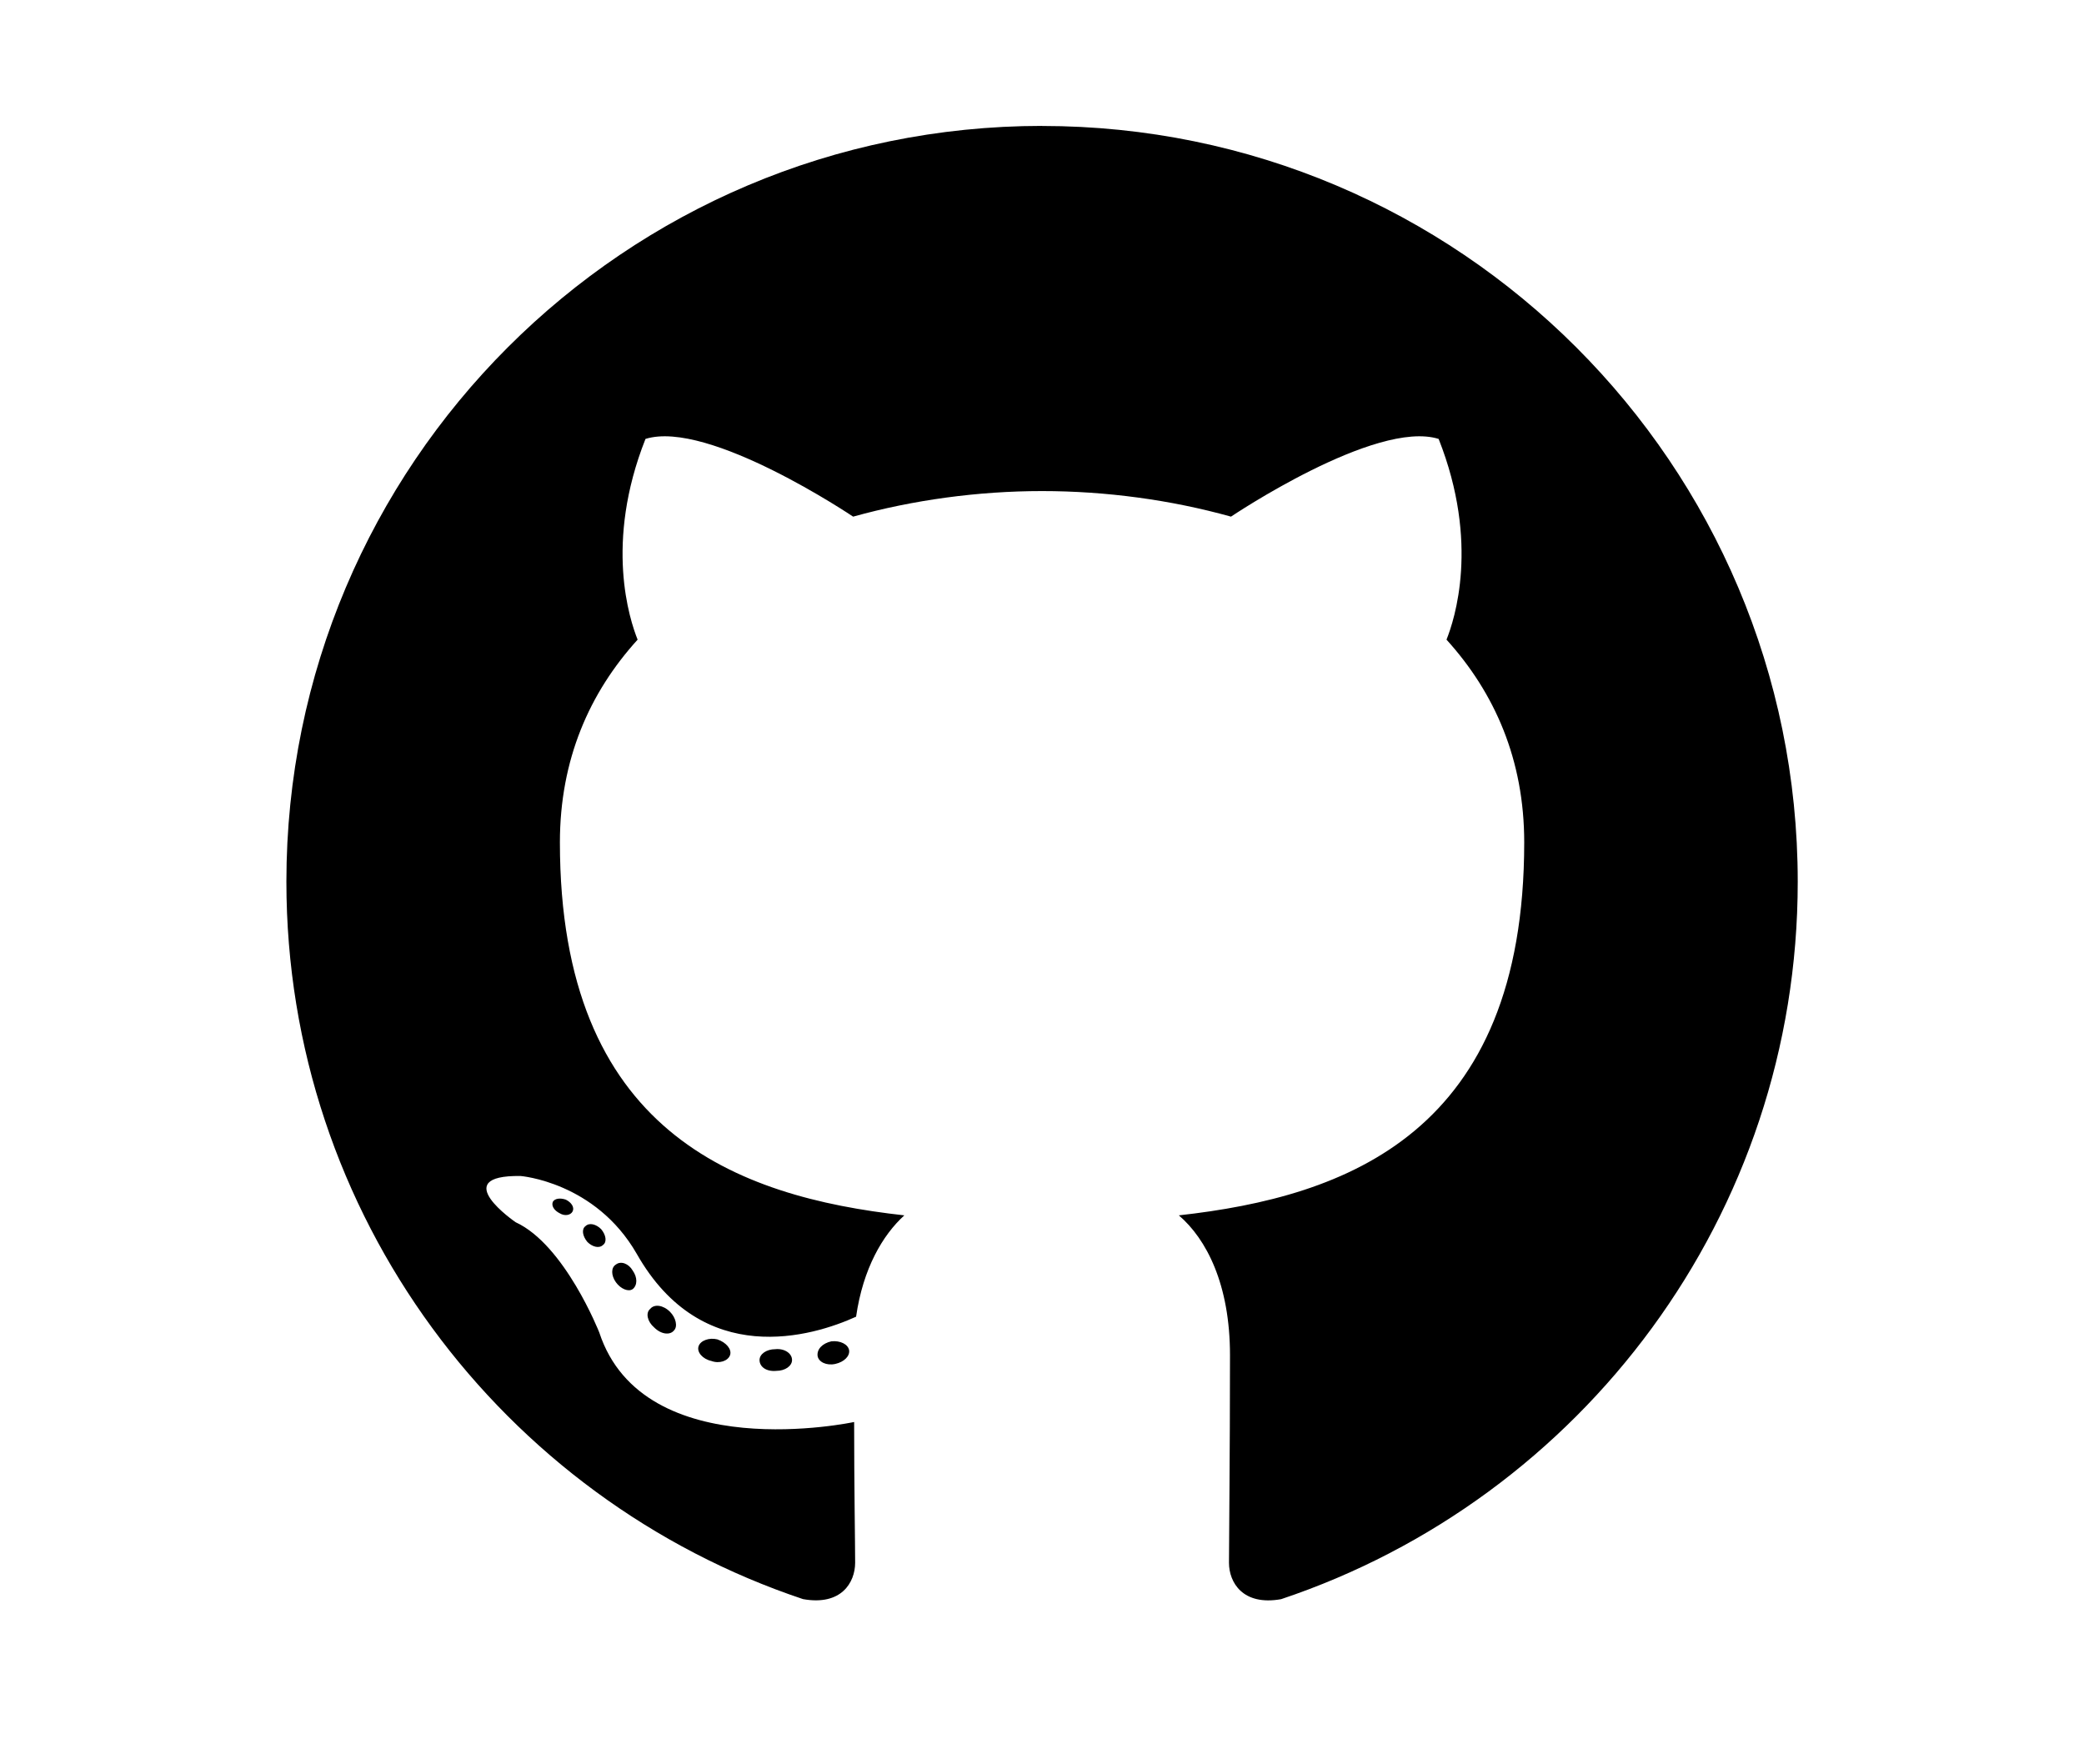
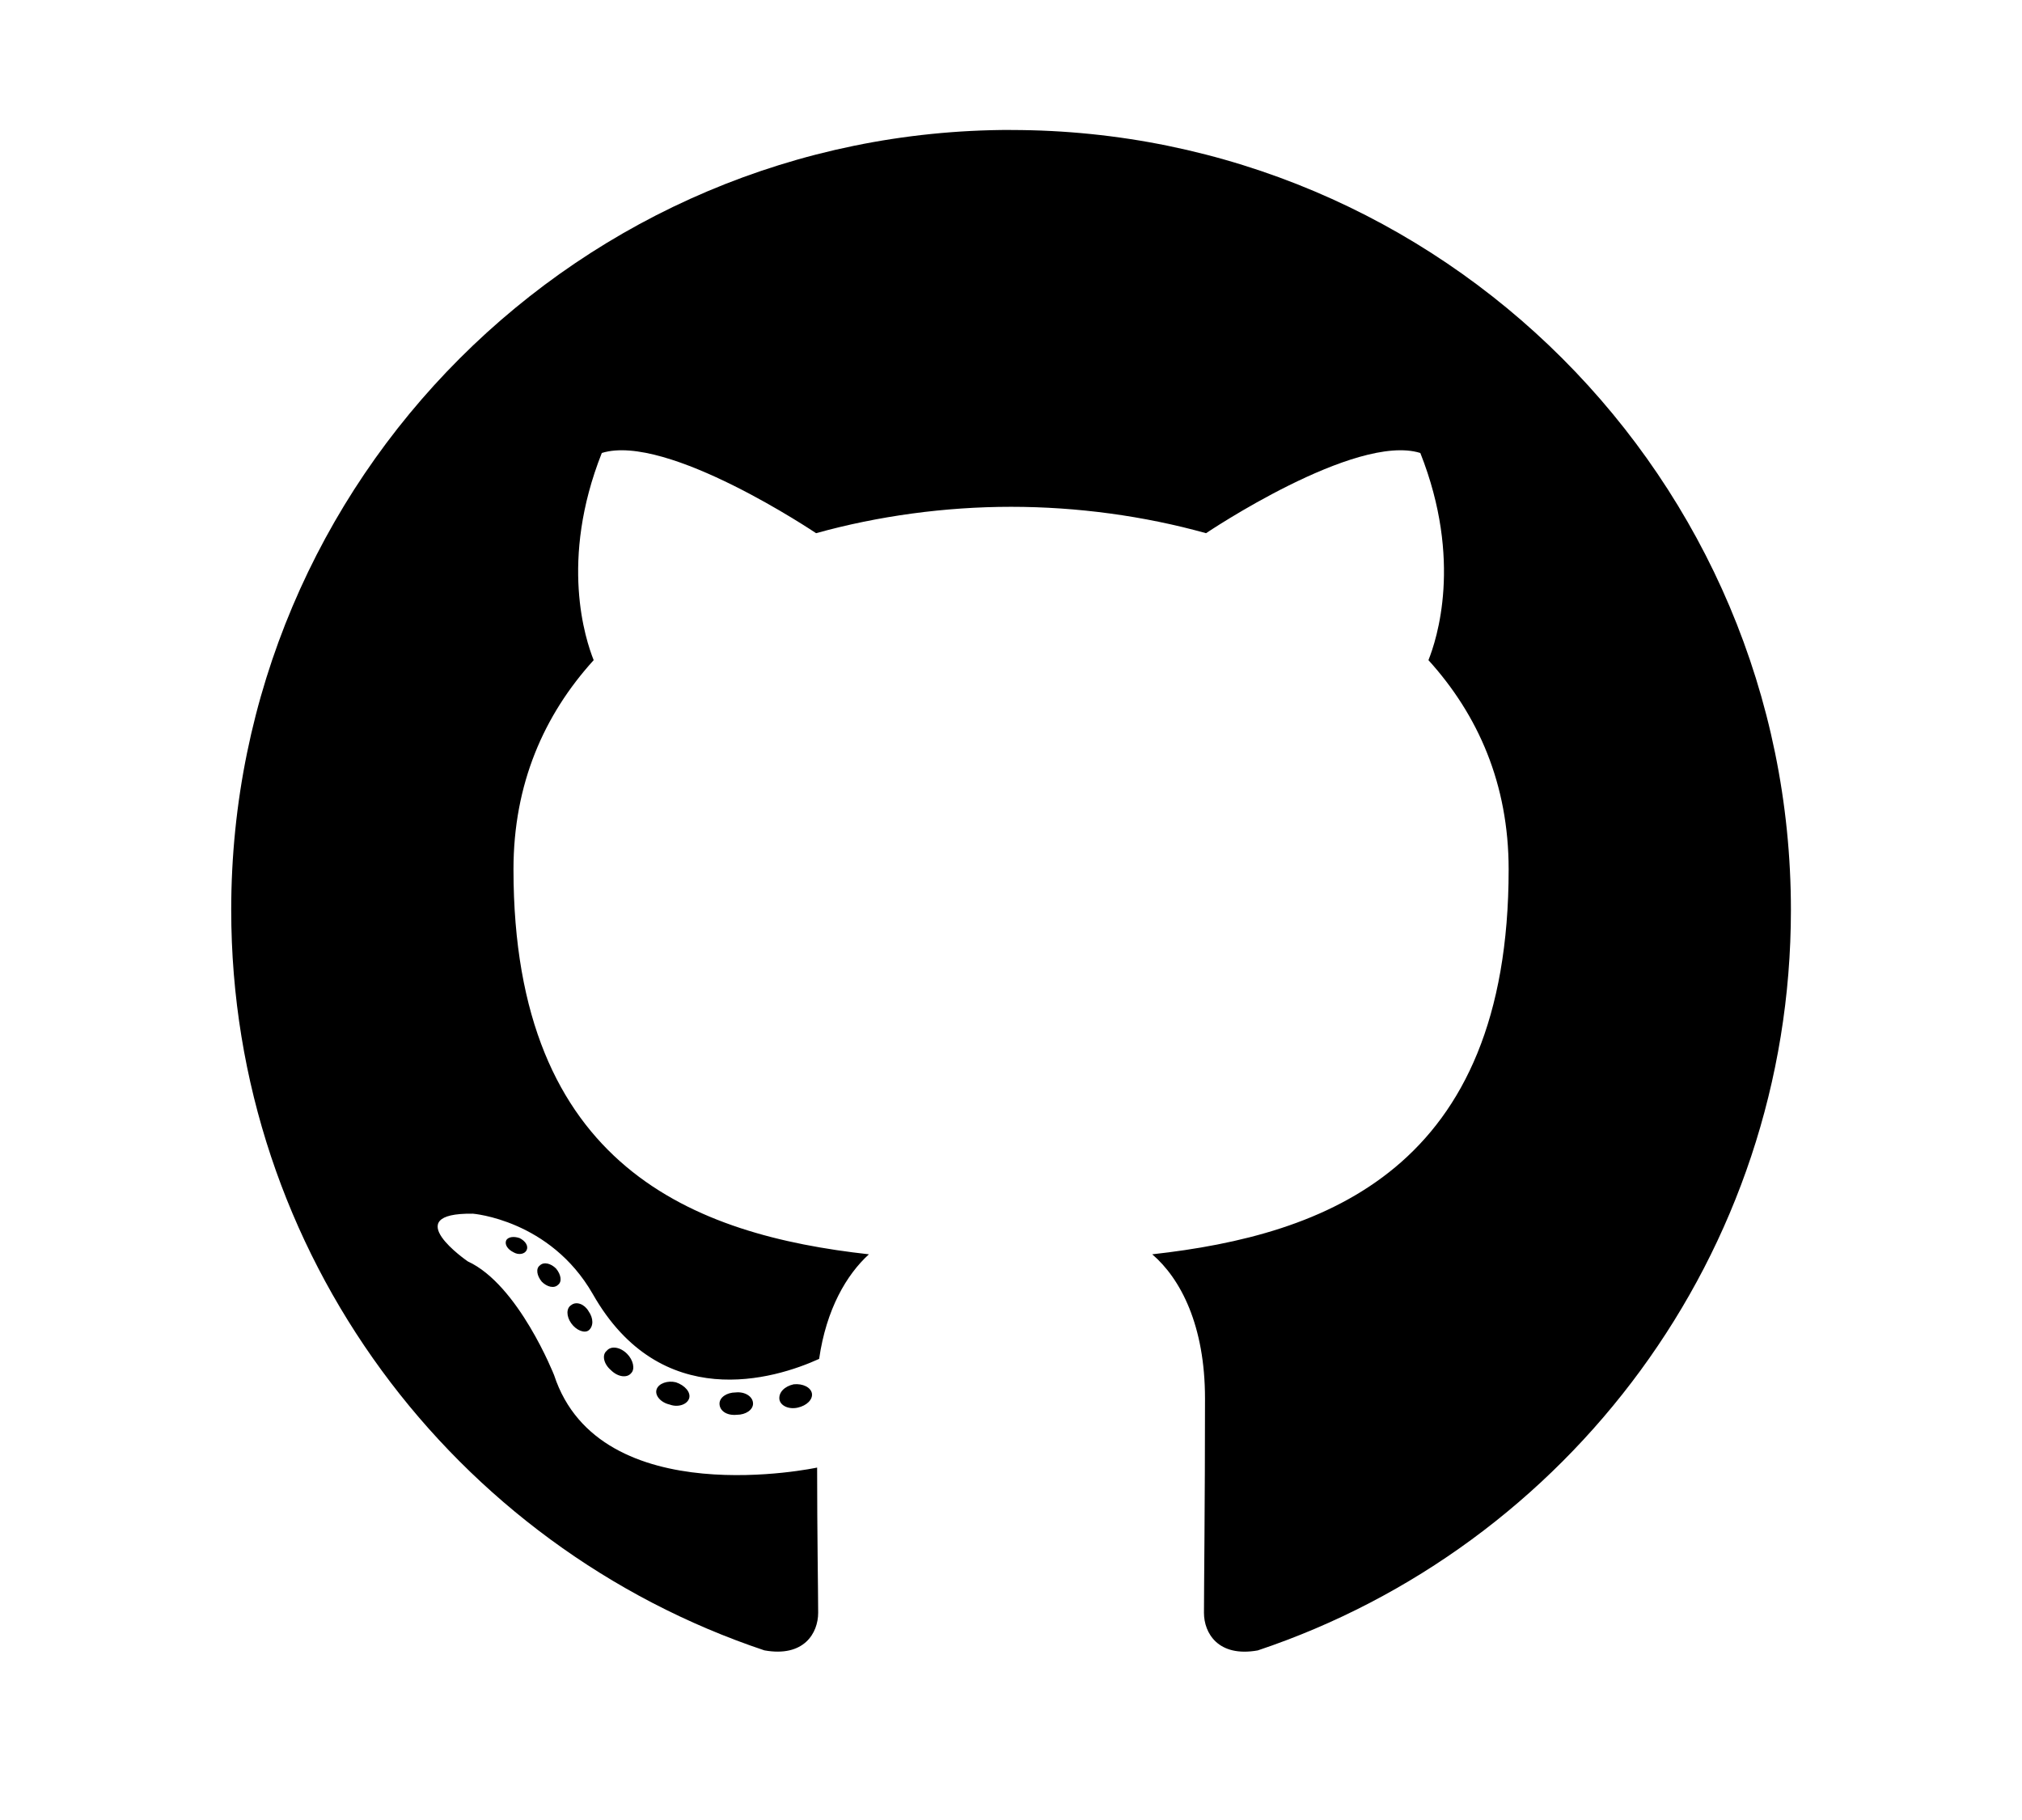
- <svg xmlns="http://www.w3.org/2000/svg" version="1.1" viewBox="0 0 24 28" height="22" width="26">
+ <svg xmlns="http://www.w3.org/2000/svg" version="1.1" viewBox="0 0 24 28" height="18" width="20">
  <path d="M12 2c6.625 0 12 5.375 12 12 0 5.297-3.437 9.797-8.203 11.391-0.609 0.109-0.828-0.266-0.828-0.578 0-0.391 0.016-1.687 0.016-3.297 0-1.125-0.375-1.844-0.812-2.219 2.672-0.297 5.484-1.313 5.484-5.922 0-1.313-0.469-2.375-1.234-3.219 0.125-0.313 0.531-1.531-0.125-3.187-1-0.313-3.297 1.234-3.297 1.234-0.953-0.266-1.984-0.406-3-0.406s-2.047 0.141-3 0.406c0 0-2.297-1.547-3.297-1.234-0.656 1.656-0.25 2.875-0.125 3.187-0.766 0.844-1.234 1.906-1.234 3.219 0 4.594 2.797 5.625 5.469 5.922-0.344 0.313-0.656 0.844-0.766 1.609-0.688 0.313-2.438 0.844-3.484-1-0.656-1.141-1.844-1.234-1.844-1.234-1.172-0.016-0.078 0.734-0.078 0.734 0.781 0.359 1.328 1.75 1.328 1.75 0.703 2.141 4.047 1.422 4.047 1.422 0 1 0.016 1.937 0.016 2.234 0 0.313-0.219 0.688-0.828 0.578-4.766-1.594-8.203-6.094-8.203-11.391 0-6.625 5.375-12 12-12zM4.547 19.234c0.031-0.063-0.016-0.141-0.109-0.187-0.094-0.031-0.172-0.016-0.203 0.031-0.031 0.063 0.016 0.141 0.109 0.187 0.078 0.047 0.172 0.031 0.203-0.031zM5.031 19.766c0.063-0.047 0.047-0.156-0.031-0.25-0.078-0.078-0.187-0.109-0.25-0.047-0.063 0.047-0.047 0.156 0.031 0.25 0.078 0.078 0.187 0.109 0.25 0.047zM5.5 20.469c0.078-0.063 0.078-0.187 0-0.297-0.063-0.109-0.187-0.156-0.266-0.094-0.078 0.047-0.078 0.172 0 0.281s0.203 0.156 0.266 0.109zM6.156 21.125c0.063-0.063 0.031-0.203-0.063-0.297-0.109-0.109-0.25-0.125-0.313-0.047-0.078 0.063-0.047 0.203 0.063 0.297 0.109 0.109 0.25 0.125 0.313 0.047zM7.047 21.516c0.031-0.094-0.063-0.203-0.203-0.25-0.125-0.031-0.266 0.016-0.297 0.109s0.063 0.203 0.203 0.234c0.125 0.047 0.266 0 0.297-0.094zM8.031 21.594c0-0.109-0.125-0.187-0.266-0.172-0.141 0-0.25 0.078-0.25 0.172 0 0.109 0.109 0.187 0.266 0.172 0.141 0 0.25-0.078 0.25-0.172zM8.937 21.438c-0.016-0.094-0.141-0.156-0.281-0.141-0.141 0.031-0.234 0.125-0.219 0.234 0.016 0.094 0.141 0.156 0.281 0.125s0.234-0.125 0.219-0.219z" />
</svg>
